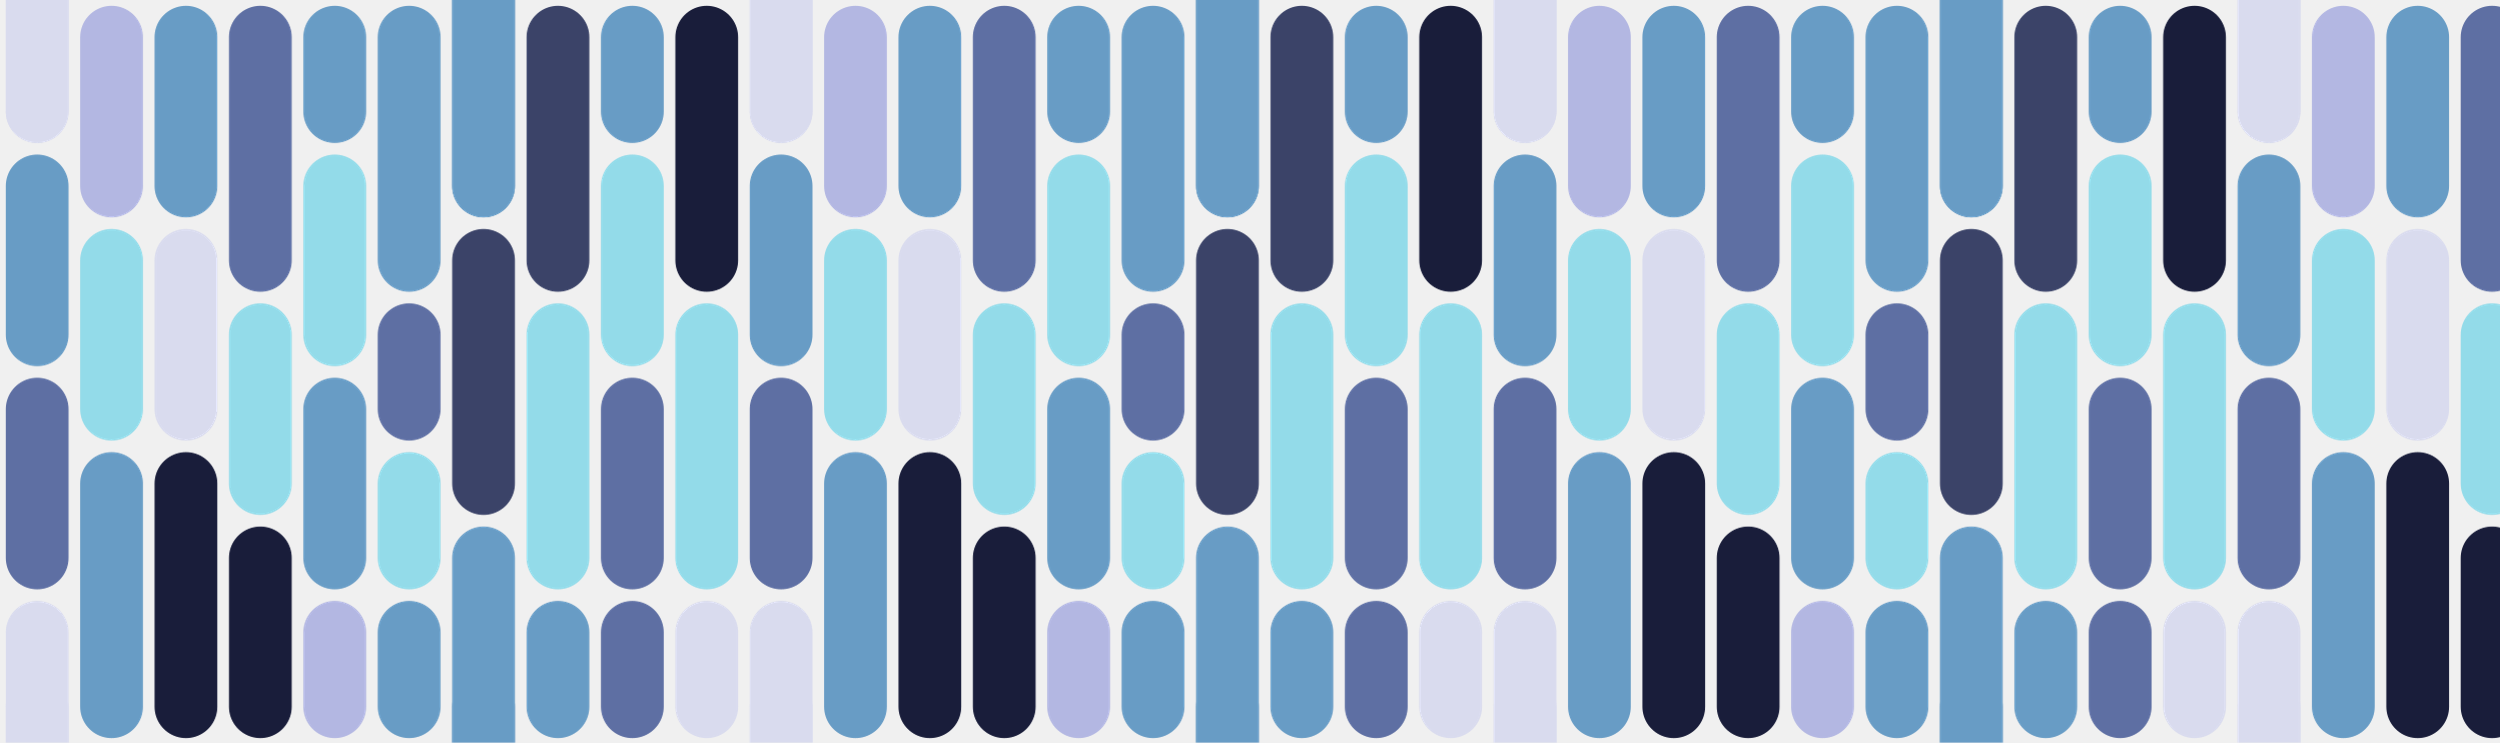
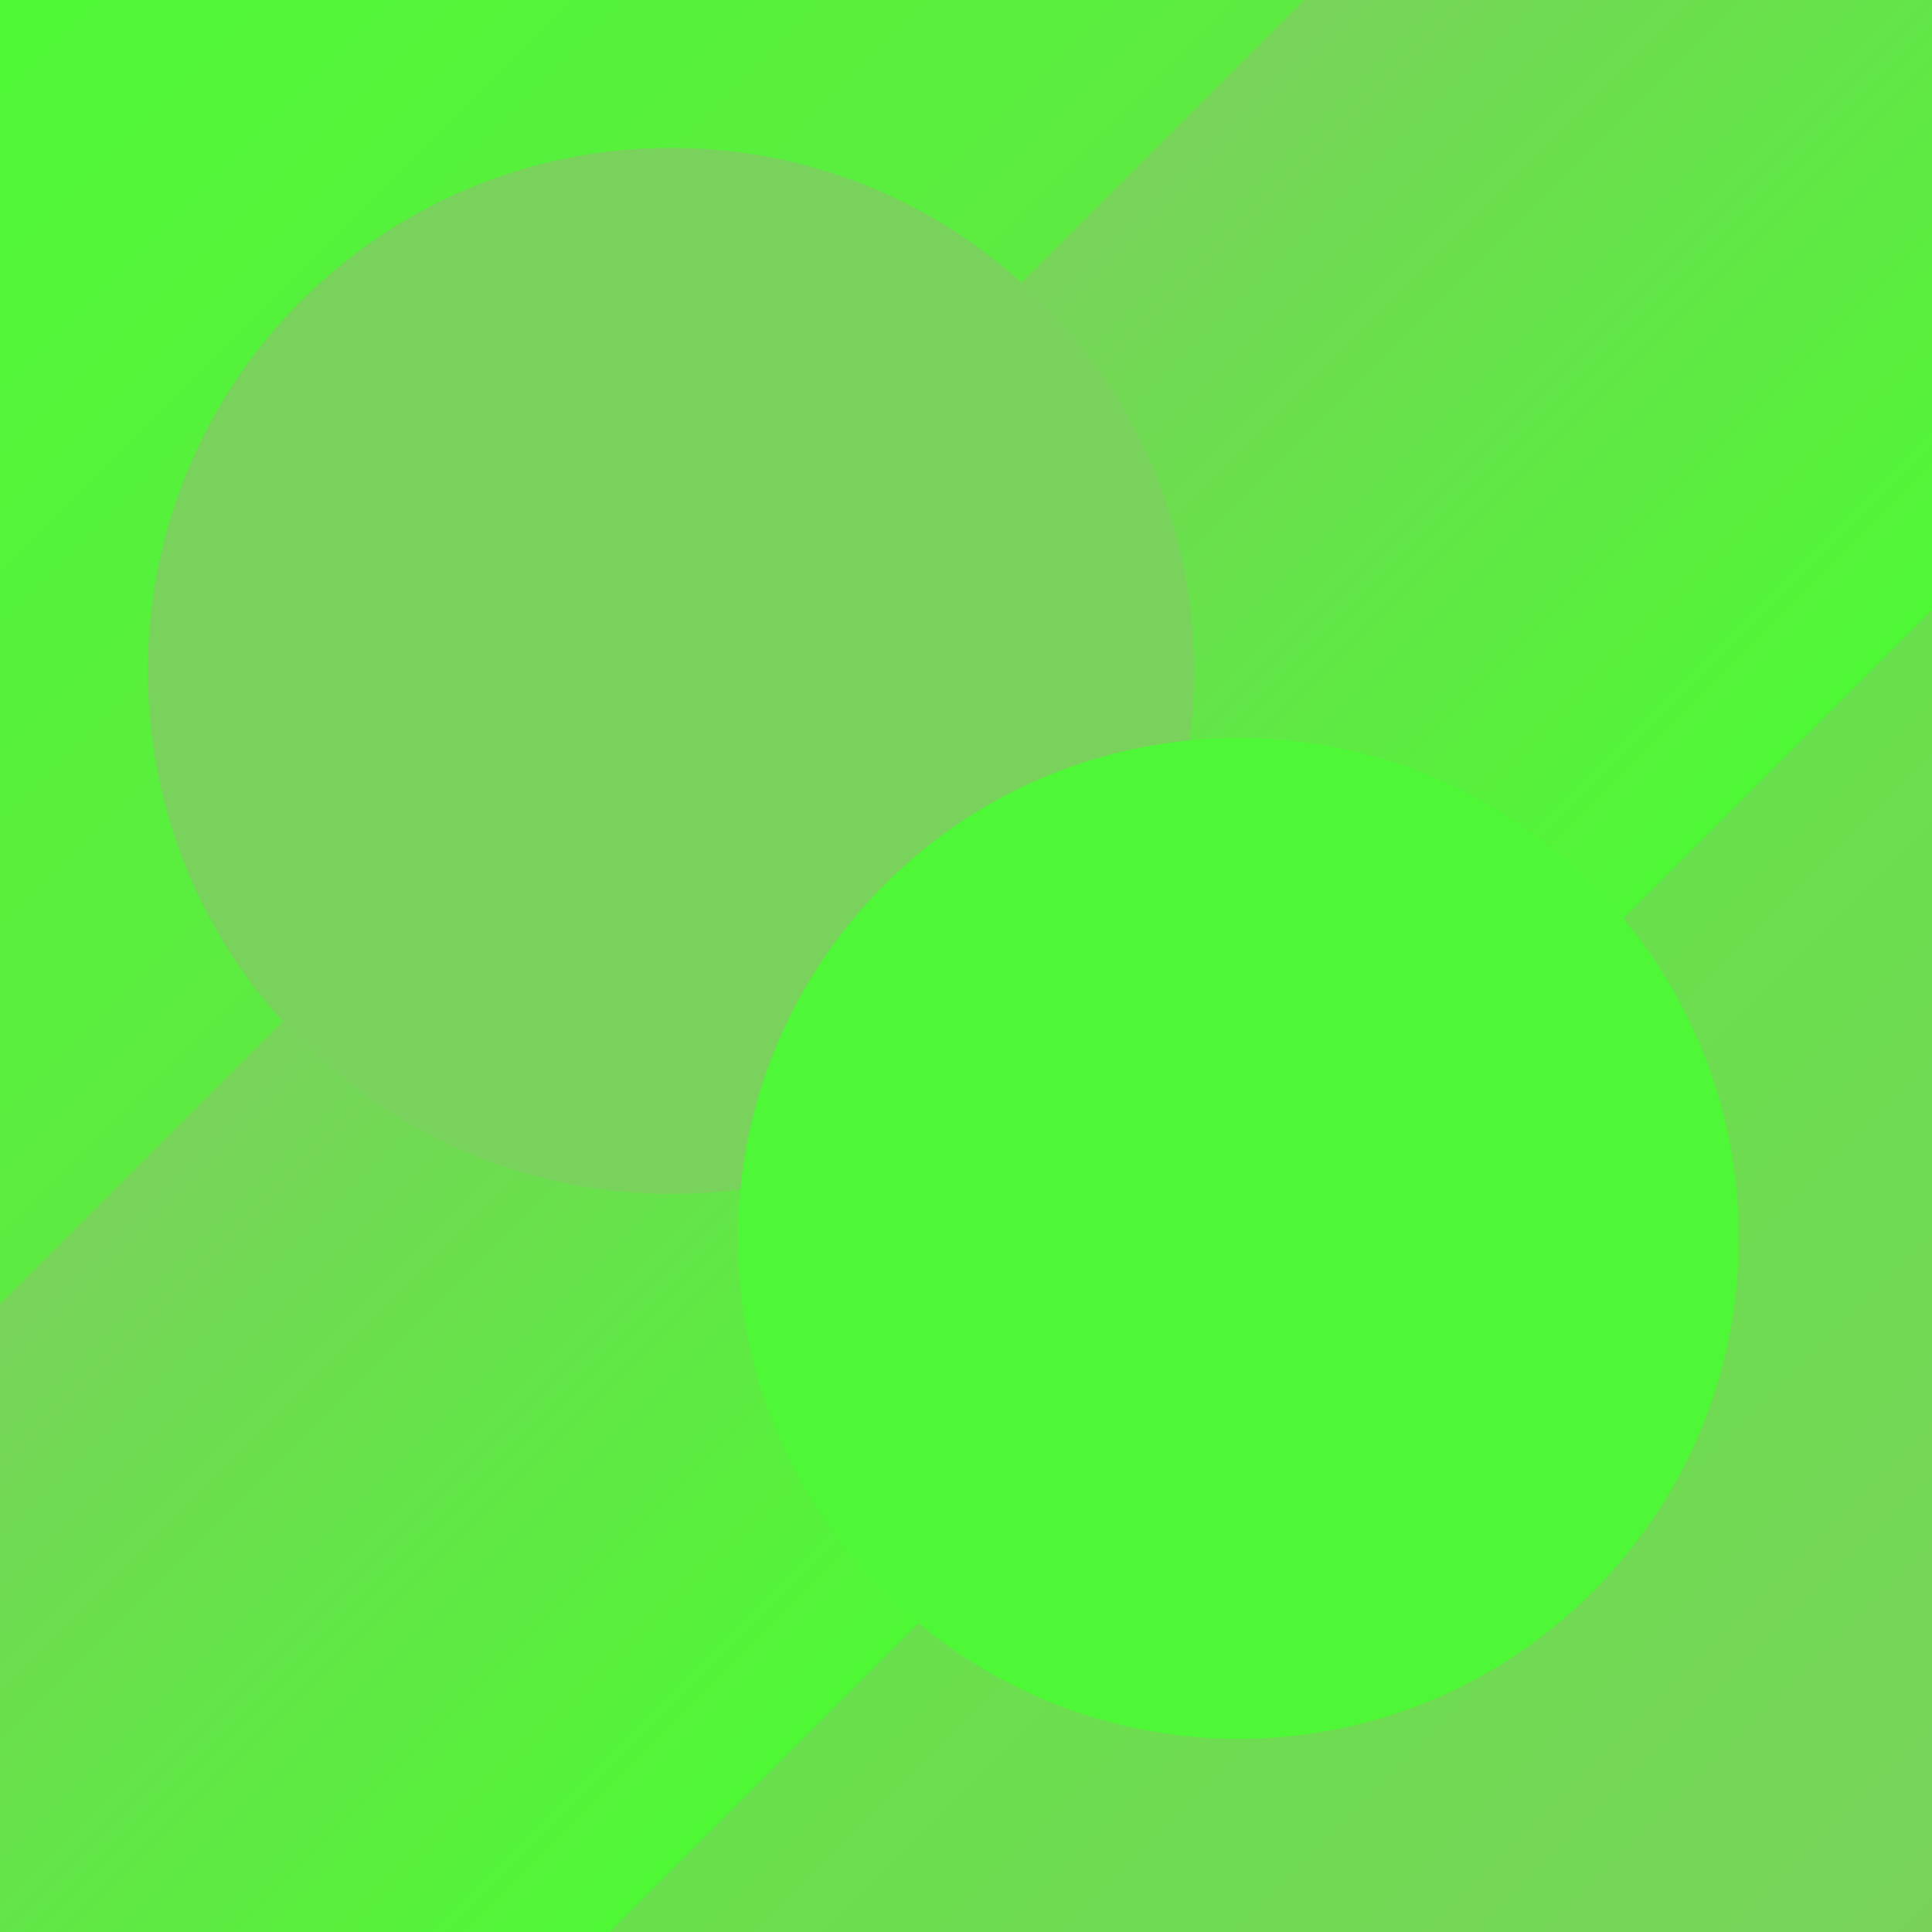
- <svg xmlns="http://www.w3.org/2000/svg" style="margin:auto;background:rgba(NaN, NaN, NaN, 0);display:block;z-index:1;position:relative" width="1084" height="322" preserveAspectRatio="xMidYMid" viewBox="0 0 1084 322">
+ <svg xmlns="http://www.w3.org/2000/svg" width="1000" zoomAndPan="magnify" viewBox="0 0 750 750" height="1000" preserveAspectRatio="xMidYMid meet" version="1.2">
  <defs>
-     <pattern id="pid-0.32277503320149736" x="0" y="0" width="322.56" height="322.56" patternUnits="userSpaceOnUse">
-       <g transform="scale(1.26)">
-         <g>
-           <line x1="12.8" y1="-268.8" x2="12.8" y2="-217.6" stroke="#d9dbee" stroke-width="21.6" stroke-linecap="round" />
-           <line x1="12.8" y1="-12.8" x2="12.8" y2="38.4" stroke="#d9dbee" stroke-width="21.6" stroke-linecap="round" />
-           <line x1="12.8" y1="243.2" x2="12.8" y2="294.4" stroke="#d9dbee" stroke-width="21.6" stroke-linecap="round" />
-           <line x1="12.8" y1="-192" x2="12.8" y2="-140.8" stroke="#689cc5" stroke-width="21.6" stroke-linecap="round" />
-           <line x1="12.8" y1="64" x2="12.8" y2="115.2" stroke="#689cc5" stroke-width="21.6" stroke-linecap="round" />
-           <line x1="12.8" y1="320" x2="12.8" y2="371.2" stroke="#689cc5" stroke-width="21.6" stroke-linecap="round" />
-           <line x1="12.8" y1="-115.2" x2="12.8" y2="-64" stroke="#5e6fa3" stroke-width="21.6" stroke-linecap="round" />
-           <line x1="12.8" y1="140.8" x2="12.8" y2="192" stroke="#5e6fa3" stroke-width="21.6" stroke-linecap="round" />
-           <line x1="12.8" y1="396.8" x2="12.8" y2="448" stroke="#5e6fa3" stroke-width="21.6" stroke-linecap="round" />
-           <line x1="12.8" y1="-38.4" x2="12.8" y2="38.4" stroke="#d9dbee" stroke-width="21.6" stroke-linecap="round" />
-           <line x1="12.8" y1="217.6" x2="12.8" y2="294.4" stroke="#d9dbee" stroke-width="21.6" stroke-linecap="round" />
-           <line x1="12.8" y1="473.6" x2="12.8" y2="550.4" stroke="#d9dbee" stroke-width="21.6" stroke-linecap="round" />
-           <animateTransform attributeName="transform" type="translate" repeatCount="indefinite" dur="50s" keyTimes="0;1" values="0 0;0 256" />
-         </g>
-         <g>
-           <line x1="38.4" y1="-243.2" x2="38.4" y2="-192" stroke="#b3b7e2" stroke-width="21.6" stroke-linecap="round" />
-           <line x1="38.4" y1="12.8" x2="38.4" y2="64" stroke="#b3b7e2" stroke-width="21.6" stroke-linecap="round" />
-           <line x1="38.4" y1="268.8" x2="38.4" y2="320" stroke="#b3b7e2" stroke-width="21.6" stroke-linecap="round" />
-           <line x1="38.4" y1="-166.4" x2="38.4" y2="-115.2" stroke="#93dbe9" stroke-width="21.6" stroke-linecap="round" />
-           <line x1="38.4" y1="89.6" x2="38.4" y2="140.8" stroke="#93dbe9" stroke-width="21.6" stroke-linecap="round" />
-           <line x1="38.4" y1="345.6" x2="38.4" y2="396.8" stroke="#93dbe9" stroke-width="21.6" stroke-linecap="round" />
-           <line x1="38.4" y1="-89.6" x2="38.4" y2="-12.8" stroke="#689cc5" stroke-width="21.6" stroke-linecap="round" />
-           <line x1="38.4" y1="166.4" x2="38.4" y2="243.2" stroke="#689cc5" stroke-width="21.6" stroke-linecap="round" />
-           <line x1="38.4" y1="422.4" x2="38.4" y2="499.2" stroke="#689cc5" stroke-width="21.6" stroke-linecap="round" />
-           <animateTransform attributeName="transform" type="translate" repeatCount="indefinite" dur="16.667s" keyTimes="0;1" values="0 0;0 -256" />
-         </g>
-         <g>
-           <line x1="64" y1="-243.2" x2="64" y2="-192" stroke="#689cc5" stroke-width="21.6" stroke-linecap="round" />
-           <line x1="64" y1="12.8" x2="64" y2="64" stroke="#689cc5" stroke-width="21.6" stroke-linecap="round" />
-           <line x1="64" y1="268.8" x2="64" y2="320" stroke="#689cc5" stroke-width="21.6" stroke-linecap="round" />
-           <line x1="64" y1="-166.4" x2="64" y2="-115.2" stroke="#d9dbee" stroke-width="21.6" stroke-linecap="round" />
-           <line x1="64" y1="89.6" x2="64" y2="140.8" stroke="#d9dbee" stroke-width="21.6" stroke-linecap="round" />
-           <line x1="64" y1="345.6" x2="64" y2="396.8" stroke="#d9dbee" stroke-width="21.6" stroke-linecap="round" />
-           <line x1="64" y1="-89.6" x2="64" y2="-12.8" stroke="#191d3a" stroke-width="21.6" stroke-linecap="round" />
-           <line x1="64" y1="166.4" x2="64" y2="243.2" stroke="#191d3a" stroke-width="21.6" stroke-linecap="round" />
-           <line x1="64" y1="422.4" x2="64" y2="499.2" stroke="#191d3a" stroke-width="21.6" stroke-linecap="round" />
-           <animateTransform attributeName="transform" type="translate" repeatCount="indefinite" dur="25s" keyTimes="0;1" values="0 0;0 -256" />
-         </g>
-         <g>
-           <line x1="89.6" y1="-243.2" x2="89.6" y2="-166.4" stroke="#5e6fa3" stroke-width="21.6" stroke-linecap="round" />
-           <line x1="89.6" y1="12.8" x2="89.6" y2="89.6" stroke="#5e6fa3" stroke-width="21.6" stroke-linecap="round" />
-           <line x1="89.6" y1="268.8" x2="89.6" y2="345.6" stroke="#5e6fa3" stroke-width="21.6" stroke-linecap="round" />
-           <line x1="89.6" y1="-140.8" x2="89.6" y2="-89.6" stroke="#93dbe9" stroke-width="21.6" stroke-linecap="round" />
-           <line x1="89.6" y1="115.2" x2="89.6" y2="166.4" stroke="#93dbe9" stroke-width="21.6" stroke-linecap="round" />
-           <line x1="89.6" y1="371.2" x2="89.6" y2="422.4" stroke="#93dbe9" stroke-width="21.6" stroke-linecap="round" />
-           <line x1="89.6" y1="-64" x2="89.6" y2="-12.8" stroke="#191d3a" stroke-width="21.6" stroke-linecap="round" />
-           <line x1="89.6" y1="192" x2="89.6" y2="243.2" stroke="#191d3a" stroke-width="21.6" stroke-linecap="round" />
-           <line x1="89.6" y1="448" x2="89.6" y2="499.2" stroke="#191d3a" stroke-width="21.6" stroke-linecap="round" />
-           <animateTransform attributeName="transform" type="translate" repeatCount="indefinite" dur="16.667s" keyTimes="0;1" values="0 0;0 -256" />
-         </g>
-         <g>
-           <line x1="115.2" y1="-243.2" x2="115.2" y2="-217.6" stroke="#689cc5" stroke-width="21.6" stroke-linecap="round" />
-           <line x1="115.2" y1="12.8" x2="115.2" y2="38.4" stroke="#689cc5" stroke-width="21.6" stroke-linecap="round" />
-           <line x1="115.2" y1="268.8" x2="115.2" y2="294.4" stroke="#689cc5" stroke-width="21.6" stroke-linecap="round" />
-           <line x1="115.2" y1="-192" x2="115.2" y2="-140.8" stroke="#93dbe9" stroke-width="21.6" stroke-linecap="round" />
-           <line x1="115.2" y1="64" x2="115.2" y2="115.2" stroke="#93dbe9" stroke-width="21.6" stroke-linecap="round" />
-           <line x1="115.2" y1="320" x2="115.2" y2="371.2" stroke="#93dbe9" stroke-width="21.6" stroke-linecap="round" />
-           <line x1="115.2" y1="-115.2" x2="115.2" y2="-64" stroke="#689cc5" stroke-width="21.6" stroke-linecap="round" />
-           <line x1="115.2" y1="140.8" x2="115.2" y2="192" stroke="#689cc5" stroke-width="21.6" stroke-linecap="round" />
-           <line x1="115.2" y1="396.8" x2="115.2" y2="448" stroke="#689cc5" stroke-width="21.6" stroke-linecap="round" />
-           <line x1="115.2" y1="-38.4" x2="115.2" y2="-12.8" stroke="#b3b7e2" stroke-width="21.6" stroke-linecap="round" />
-           <line x1="115.2" y1="217.6" x2="115.2" y2="243.2" stroke="#b3b7e2" stroke-width="21.6" stroke-linecap="round" />
-           <line x1="115.2" y1="473.6" x2="115.2" y2="499.2" stroke="#b3b7e2" stroke-width="21.6" stroke-linecap="round" />
-           <animateTransform attributeName="transform" type="translate" repeatCount="indefinite" dur="25s" keyTimes="0;1" values="0 0;0 256" />
-         </g>
-         <g>
-           <line x1="140.8" y1="-243.2" x2="140.8" y2="-166.4" stroke="#689cc5" stroke-width="21.6" stroke-linecap="round" />
-           <line x1="140.8" y1="12.8" x2="140.8" y2="89.6" stroke="#689cc5" stroke-width="21.6" stroke-linecap="round" />
-           <line x1="140.8" y1="268.8" x2="140.8" y2="345.6" stroke="#689cc5" stroke-width="21.6" stroke-linecap="round" />
-           <line x1="140.8" y1="-140.8" x2="140.8" y2="-115.2" stroke="#5e6fa3" stroke-width="21.6" stroke-linecap="round" />
-           <line x1="140.8" y1="115.2" x2="140.8" y2="140.8" stroke="#5e6fa3" stroke-width="21.6" stroke-linecap="round" />
-           <line x1="140.8" y1="371.2" x2="140.8" y2="396.8" stroke="#5e6fa3" stroke-width="21.6" stroke-linecap="round" />
-           <line x1="140.8" y1="-89.6" x2="140.8" y2="-64" stroke="#93dbe9" stroke-width="21.6" stroke-linecap="round" />
-           <line x1="140.8" y1="166.4" x2="140.8" y2="192" stroke="#93dbe9" stroke-width="21.6" stroke-linecap="round" />
-           <line x1="140.8" y1="422.4" x2="140.8" y2="448" stroke="#93dbe9" stroke-width="21.6" stroke-linecap="round" />
-           <line x1="140.8" y1="-38.4" x2="140.8" y2="-12.8" stroke="#689cc5" stroke-width="21.6" stroke-linecap="round" />
-           <line x1="140.8" y1="217.6" x2="140.8" y2="243.2" stroke="#689cc5" stroke-width="21.6" stroke-linecap="round" />
-           <line x1="140.8" y1="473.6" x2="140.8" y2="499.2" stroke="#689cc5" stroke-width="21.6" stroke-linecap="round" />
-           <animateTransform attributeName="transform" type="translate" repeatCount="indefinite" dur="50s" keyTimes="0;1" values="0 0;0 256" />
-         </g>
-         <g>
-           <line x1="166.4" y1="-268.8" x2="166.4" y2="-192" stroke="#689cc5" stroke-width="21.6" stroke-linecap="round" />
-           <line x1="166.4" y1="-12.8" x2="166.4" y2="64" stroke="#689cc5" stroke-width="21.6" stroke-linecap="round" />
-           <line x1="166.4" y1="243.2" x2="166.4" y2="320" stroke="#689cc5" stroke-width="21.6" stroke-linecap="round" />
-           <line x1="166.4" y1="-166.4" x2="166.4" y2="-89.6" stroke="#3b4368" stroke-width="21.6" stroke-linecap="round" />
-           <line x1="166.4" y1="89.6" x2="166.4" y2="166.4" stroke="#3b4368" stroke-width="21.6" stroke-linecap="round" />
-           <line x1="166.4" y1="345.6" x2="166.4" y2="422.4" stroke="#3b4368" stroke-width="21.6" stroke-linecap="round" />
-           <line x1="166.4" y1="-64" x2="166.4" y2="64" stroke="#689cc5" stroke-width="21.6" stroke-linecap="round" />
-           <line x1="166.4" y1="192" x2="166.4" y2="320" stroke="#689cc5" stroke-width="21.6" stroke-linecap="round" />
-           <line x1="166.4" y1="448" x2="166.4" y2="576" stroke="#689cc5" stroke-width="21.6" stroke-linecap="round" />
-           <animateTransform attributeName="transform" type="translate" repeatCount="indefinite" dur="50s" keyTimes="0;1" values="0 0;0 -256" />
-         </g>
-         <g>
-           <line x1="192" y1="-243.2" x2="192" y2="-166.4" stroke="#3b4368" stroke-width="21.6" stroke-linecap="round" />
-           <line x1="192" y1="12.8" x2="192" y2="89.6" stroke="#3b4368" stroke-width="21.6" stroke-linecap="round" />
-           <line x1="192" y1="268.8" x2="192" y2="345.6" stroke="#3b4368" stroke-width="21.6" stroke-linecap="round" />
-           <line x1="192" y1="-140.8" x2="192" y2="-64" stroke="#93dbe9" stroke-width="21.6" stroke-linecap="round" />
-           <line x1="192" y1="115.2" x2="192" y2="192" stroke="#93dbe9" stroke-width="21.6" stroke-linecap="round" />
-           <line x1="192" y1="371.2" x2="192" y2="448" stroke="#93dbe9" stroke-width="21.6" stroke-linecap="round" />
-           <line x1="192" y1="-38.4" x2="192" y2="-12.8" stroke="#689cc5" stroke-width="21.6" stroke-linecap="round" />
-           <line x1="192" y1="217.6" x2="192" y2="243.2" stroke="#689cc5" stroke-width="21.6" stroke-linecap="round" />
-           <line x1="192" y1="473.6" x2="192" y2="499.2" stroke="#689cc5" stroke-width="21.6" stroke-linecap="round" />
-           <animateTransform attributeName="transform" type="translate" repeatCount="indefinite" dur="16.667s" keyTimes="0;1" values="0 0;0 -256" />
-         </g>
-         <g>
-           <line x1="217.6" y1="-243.2" x2="217.6" y2="-217.6" stroke="#689cc5" stroke-width="21.6" stroke-linecap="round" />
-           <line x1="217.6" y1="12.8" x2="217.6" y2="38.4" stroke="#689cc5" stroke-width="21.6" stroke-linecap="round" />
-           <line x1="217.6" y1="268.8" x2="217.6" y2="294.4" stroke="#689cc5" stroke-width="21.6" stroke-linecap="round" />
-           <line x1="217.6" y1="-192" x2="217.6" y2="-140.8" stroke="#93dbe9" stroke-width="21.6" stroke-linecap="round" />
-           <line x1="217.6" y1="64" x2="217.6" y2="115.2" stroke="#93dbe9" stroke-width="21.6" stroke-linecap="round" />
-           <line x1="217.6" y1="320" x2="217.6" y2="371.2" stroke="#93dbe9" stroke-width="21.6" stroke-linecap="round" />
-           <line x1="217.6" y1="-115.2" x2="217.6" y2="-64" stroke="#5e6fa3" stroke-width="21.6" stroke-linecap="round" />
-           <line x1="217.6" y1="140.8" x2="217.6" y2="192" stroke="#5e6fa3" stroke-width="21.6" stroke-linecap="round" />
-           <line x1="217.6" y1="396.8" x2="217.6" y2="448" stroke="#5e6fa3" stroke-width="21.6" stroke-linecap="round" />
-           <line x1="217.6" y1="-38.4" x2="217.6" y2="-12.8" stroke="#5e6fa3" stroke-width="21.6" stroke-linecap="round" />
-           <line x1="217.6" y1="217.6" x2="217.6" y2="243.2" stroke="#5e6fa3" stroke-width="21.6" stroke-linecap="round" />
-           <line x1="217.6" y1="473.6" x2="217.6" y2="499.2" stroke="#5e6fa3" stroke-width="21.6" stroke-linecap="round" />
-           <animateTransform attributeName="transform" type="translate" repeatCount="indefinite" dur="50s" keyTimes="0;1" values="0 0;0 256" />
-         </g>
-         <g>
-           <line x1="243.2" y1="-243.2" x2="243.2" y2="-166.4" stroke="#191d3a" stroke-width="21.6" stroke-linecap="round" />
-           <line x1="243.2" y1="12.8" x2="243.2" y2="89.6" stroke="#191d3a" stroke-width="21.6" stroke-linecap="round" />
-           <line x1="243.2" y1="268.8" x2="243.2" y2="345.6" stroke="#191d3a" stroke-width="21.6" stroke-linecap="round" />
-           <line x1="243.2" y1="-140.8" x2="243.2" y2="-64" stroke="#93dbe9" stroke-width="21.6" stroke-linecap="round" />
-           <line x1="243.2" y1="115.2" x2="243.2" y2="192" stroke="#93dbe9" stroke-width="21.6" stroke-linecap="round" />
-           <line x1="243.2" y1="371.2" x2="243.2" y2="448" stroke="#93dbe9" stroke-width="21.6" stroke-linecap="round" />
-           <line x1="243.2" y1="-38.4" x2="243.2" y2="-12.8" stroke="#d9dbee" stroke-width="21.6" stroke-linecap="round" />
-           <line x1="243.2" y1="217.6" x2="243.2" y2="243.2" stroke="#d9dbee" stroke-width="21.6" stroke-linecap="round" />
-           <line x1="243.2" y1="473.6" x2="243.2" y2="499.2" stroke="#d9dbee" stroke-width="21.6" stroke-linecap="round" />
-           <animateTransform attributeName="transform" type="translate" repeatCount="indefinite" dur="25s" keyTimes="0;1" values="0 0;0 -256" />
+     <linearGradient x1="0" gradientTransform="matrix(0.75,0,0,0.75,0.00000265,0.00002)" y1="0" x2="1000" gradientUnits="userSpaceOnUse" y2="1000" id="82fe7ce4f3">
+       <stop style="stop-color:#4ff835;stop-opacity:1;" offset="0" />
+       <stop style="stop-color:#4ff835;stop-opacity:1;" offset="0.016" />
+       <stop style="stop-color:#50f736;stop-opacity:1;" offset="0.031" />
+       <stop style="stop-color:#51f736;stop-opacity:1;" offset="0.047" />
+       <stop style="stop-color:#51f637;stop-opacity:1;" offset="0.062" />
+       <stop style="stop-color:#52f538;stop-opacity:1;" offset="0.078" />
+       <stop style="stop-color:#53f538;stop-opacity:1;" offset="0.094" />
+       <stop style="stop-color:#53f439;stop-opacity:1;" offset="0.109" />
+       <stop style="stop-color:#54f439;stop-opacity:1;" offset="0.125" />
+       <stop style="stop-color:#55f33a;stop-opacity:1;" offset="0.141" />
+       <stop style="stop-color:#55f23b;stop-opacity:1;" offset="0.156" />
+       <stop style="stop-color:#56f23b;stop-opacity:1;" offset="0.172" />
+       <stop style="stop-color:#56f13c;stop-opacity:1;" offset="0.188" />
+       <stop style="stop-color:#57f13c;stop-opacity:1;" offset="0.203" />
+       <stop style="stop-color:#58f03d;stop-opacity:1;" offset="0.219" />
+       <stop style="stop-color:#58f03d;stop-opacity:1;" offset="0.234" />
+       <stop style="stop-color:#59ef3e;stop-opacity:1;" offset="0.25" />
+       <stop style="stop-color:#5aee3f;stop-opacity:1;" offset="0.266" />
+       <stop style="stop-color:#5aee3f;stop-opacity:1;" offset="0.281" />
+       <stop style="stop-color:#5bed40;stop-opacity:1;" offset="0.297" />
+       <stop style="stop-color:#5ced40;stop-opacity:1;" offset="0.312" />
+       <stop style="stop-color:#5cec41;stop-opacity:1;" offset="0.328" />
+       <stop style="stop-color:#5deb41;stop-opacity:1;" offset="0.344" />
+       <stop style="stop-color:#5deb42;stop-opacity:1;" offset="0.359" />
+       <stop style="stop-color:#5eea43;stop-opacity:1;" offset="0.375" />
+       <stop style="stop-color:#5fea43;stop-opacity:1;" offset="0.391" />
+       <stop style="stop-color:#5fe944;stop-opacity:1;" offset="0.406" />
+       <stop style="stop-color:#60e844;stop-opacity:1;" offset="0.422" />
+       <stop style="stop-color:#61e845;stop-opacity:1;" offset="0.438" />
+       <stop style="stop-color:#61e746;stop-opacity:1;" offset="0.453" />
+       <stop style="stop-color:#62e746;stop-opacity:1;" offset="0.469" />
+       <stop style="stop-color:#63e647;stop-opacity:1;" offset="0.484" />
+       <stop style="stop-color:#63e547;stop-opacity:1;" offset="0.5" />
+       <stop style="stop-color:#64e548;stop-opacity:1;" offset="0.516" />
+       <stop style="stop-color:#65e448;stop-opacity:1;" offset="0.531" />
+       <stop style="stop-color:#65e449;stop-opacity:1;" offset="0.547" />
+       <stop style="stop-color:#66e34a;stop-opacity:1;" offset="0.562" />
+       <stop style="stop-color:#66e24a;stop-opacity:1;" offset="0.578" />
+       <stop style="stop-color:#67e24b;stop-opacity:1;" offset="0.594" />
+       <stop style="stop-color:#68e14b;stop-opacity:1;" offset="0.609" />
+       <stop style="stop-color:#68e14c;stop-opacity:1;" offset="0.625" />
+       <stop style="stop-color:#69e04c;stop-opacity:1;" offset="0.641" />
+       <stop style="stop-color:#6adf4d;stop-opacity:1;" offset="0.656" />
+       <stop style="stop-color:#6adf4e;stop-opacity:1;" offset="0.672" />
+       <stop style="stop-color:#6bde4e;stop-opacity:1;" offset="0.688" />
+       <stop style="stop-color:#6cde4f;stop-opacity:1;" offset="0.703" />
+       <stop style="stop-color:#6cdd4f;stop-opacity:1;" offset="0.719" />
+       <stop style="stop-color:#6ddd50;stop-opacity:1;" offset="0.734" />
+       <stop style="stop-color:#6edc50;stop-opacity:1;" offset="0.75" />
+       <stop style="stop-color:#6edb51;stop-opacity:1;" offset="0.766" />
+       <stop style="stop-color:#6fdb52;stop-opacity:1;" offset="0.781" />
+       <stop style="stop-color:#6fda52;stop-opacity:1;" offset="0.797" />
+       <stop style="stop-color:#70da53;stop-opacity:1;" offset="0.812" />
+       <stop style="stop-color:#71d953;stop-opacity:1;" offset="0.828" />
+       <stop style="stop-color:#71d854;stop-opacity:1;" offset="0.844" />
+       <stop style="stop-color:#72d855;stop-opacity:1;" offset="0.859" />
+       <stop style="stop-color:#73d755;stop-opacity:1;" offset="0.875" />
+       <stop style="stop-color:#73d756;stop-opacity:1;" offset="0.891" />
+       <stop style="stop-color:#74d656;stop-opacity:1;" offset="0.906" />
+       <stop style="stop-color:#75d557;stop-opacity:1;" offset="0.922" />
+       <stop style="stop-color:#75d557;stop-opacity:1;" offset="0.938" />
+       <stop style="stop-color:#76d458;stop-opacity:1;" offset="0.953" />
+       <stop style="stop-color:#76d459;stop-opacity:1;" offset="0.969" />
+       <stop style="stop-color:#77d359;stop-opacity:1;" offset="0.984" />
+       <stop style="stop-color:#78d25a;stop-opacity:1;" offset="1" />
+     </linearGradient>
+     <clipPath id="5836164550">
+       <path d="M 925.391 61.25 L 76.32 910.32 L -163.859 670.141 L 685.211 -178.93 Z M 925.391 61.25 " />
+     </clipPath>
+     <clipPath id="2c755a8f60">
+       <path d="M 900.465 86.176 L 101.684 884.957 C 87.918 898.723 65.598 898.723 51.832 884.957 L -138.496 694.629 C -152.262 680.863 -152.262 658.543 -138.496 644.777 L 660.285 -154.004 C 674.051 -167.77 696.371 -167.77 710.137 -154.004 L 900.465 36.324 C 914.23 50.09 914.23 72.41 900.465 86.176 Z M 900.465 86.176 " />
+     </clipPath>
+     <clipPath id="b676e7d062">
+       <path d="M 925.391 61.25 L 76.32 910.32 L -163.859 670.141 L 685.211 -178.93 Z M 925.391 61.25 " />
+     </clipPath>
+     <clipPath id="989b20706d">
+       <path d="M 925.391 61.25 L 76.758 909.883 L -163.418 669.703 L 685.211 -178.93 Z M 925.391 61.25 " />
+     </clipPath>
+     <linearGradient x1="452.266" gradientTransform="matrix(-0.938199,0.938199,-0.938199,-0.938199,925.3907,61.25032)" y1="-273.587" x2="452.266" gradientUnits="userSpaceOnUse" y2="525.816" id="4cff33cb43">
+       <stop style="stop-color:#4ff835;stop-opacity:1;" offset="0" />
+       <stop style="stop-color:#4ff835;stop-opacity:1;" offset="0.25" />
+       <stop style="stop-color:#4ff835;stop-opacity:1;" offset="0.312" />
+       <stop style="stop-color:#4ff835;stop-opacity:1;" offset="0.344" />
+       <stop style="stop-color:#50f736;stop-opacity:1;" offset="0.348" />
+       <stop style="stop-color:#50f736;stop-opacity:1;" offset="0.352" />
+       <stop style="stop-color:#51f737;stop-opacity:1;" offset="0.355" />
+       <stop style="stop-color:#51f637;stop-opacity:1;" offset="0.359" />
+       <stop style="stop-color:#52f637;stop-opacity:1;" offset="0.363" />
+       <stop style="stop-color:#52f538;stop-opacity:1;" offset="0.367" />
+       <stop style="stop-color:#53f538;stop-opacity:1;" offset="0.371" />
+       <stop style="stop-color:#53f439;stop-opacity:1;" offset="0.375" />
+       <stop style="stop-color:#54f439;stop-opacity:1;" offset="0.379" />
+       <stop style="stop-color:#54f33a;stop-opacity:1;" offset="0.383" />
+       <stop style="stop-color:#55f33a;stop-opacity:1;" offset="0.387" />
+       <stop style="stop-color:#55f23b;stop-opacity:1;" offset="0.391" />
+       <stop style="stop-color:#56f23b;stop-opacity:1;" offset="0.395" />
+       <stop style="stop-color:#56f13c;stop-opacity:1;" offset="0.398" />
+       <stop style="stop-color:#57f13c;stop-opacity:1;" offset="0.402" />
+       <stop style="stop-color:#57f13c;stop-opacity:1;" offset="0.406" />
+       <stop style="stop-color:#58f03d;stop-opacity:1;" offset="0.41" />
+       <stop style="stop-color:#58f03d;stop-opacity:1;" offset="0.414" />
+       <stop style="stop-color:#59ef3e;stop-opacity:1;" offset="0.418" />
+       <stop style="stop-color:#59ef3e;stop-opacity:1;" offset="0.422" />
+       <stop style="stop-color:#5aee3f;stop-opacity:1;" offset="0.426" />
+       <stop style="stop-color:#5aee3f;stop-opacity:1;" offset="0.43" />
+       <stop style="stop-color:#5bed40;stop-opacity:1;" offset="0.434" />
+       <stop style="stop-color:#5bed40;stop-opacity:1;" offset="0.438" />
+       <stop style="stop-color:#5cec40;stop-opacity:1;" offset="0.441" />
+       <stop style="stop-color:#5cec41;stop-opacity:1;" offset="0.445" />
+       <stop style="stop-color:#5deb41;stop-opacity:1;" offset="0.449" />
+       <stop style="stop-color:#5deb42;stop-opacity:1;" offset="0.453" />
+       <stop style="stop-color:#5eea42;stop-opacity:1;" offset="0.457" />
+       <stop style="stop-color:#5eea43;stop-opacity:1;" offset="0.461" />
+       <stop style="stop-color:#5fea43;stop-opacity:1;" offset="0.465" />
+       <stop style="stop-color:#5fe944;stop-opacity:1;" offset="0.469" />
+       <stop style="stop-color:#60e944;stop-opacity:1;" offset="0.473" />
+       <stop style="stop-color:#60e845;stop-opacity:1;" offset="0.477" />
+       <stop style="stop-color:#61e845;stop-opacity:1;" offset="0.48" />
+       <stop style="stop-color:#61e745;stop-opacity:1;" offset="0.484" />
+       <stop style="stop-color:#62e746;stop-opacity:1;" offset="0.488" />
+       <stop style="stop-color:#62e646;stop-opacity:1;" offset="0.492" />
+       <stop style="stop-color:#63e647;stop-opacity:1;" offset="0.496" />
+       <stop style="stop-color:#63e547;stop-opacity:1;" offset="0.5" />
+       <stop style="stop-color:#64e548;stop-opacity:1;" offset="0.504" />
+       <stop style="stop-color:#64e448;stop-opacity:1;" offset="0.508" />
+       <stop style="stop-color:#65e449;stop-opacity:1;" offset="0.512" />
+       <stop style="stop-color:#65e449;stop-opacity:1;" offset="0.516" />
+       <stop style="stop-color:#66e34a;stop-opacity:1;" offset="0.52" />
+       <stop style="stop-color:#66e34a;stop-opacity:1;" offset="0.523" />
+       <stop style="stop-color:#67e24a;stop-opacity:1;" offset="0.527" />
+       <stop style="stop-color:#67e24b;stop-opacity:1;" offset="0.531" />
+       <stop style="stop-color:#68e14b;stop-opacity:1;" offset="0.535" />
+       <stop style="stop-color:#68e14c;stop-opacity:1;" offset="0.539" />
+       <stop style="stop-color:#69e04c;stop-opacity:1;" offset="0.543" />
+       <stop style="stop-color:#69e04d;stop-opacity:1;" offset="0.547" />
+       <stop style="stop-color:#6adf4d;stop-opacity:1;" offset="0.551" />
+       <stop style="stop-color:#6adf4e;stop-opacity:1;" offset="0.555" />
+       <stop style="stop-color:#6bde4e;stop-opacity:1;" offset="0.559" />
+       <stop style="stop-color:#6bde4e;stop-opacity:1;" offset="0.562" />
+       <stop style="stop-color:#6cde4f;stop-opacity:1;" offset="0.566" />
+       <stop style="stop-color:#6cdd4f;stop-opacity:1;" offset="0.57" />
+       <stop style="stop-color:#6ddd50;stop-opacity:1;" offset="0.574" />
+       <stop style="stop-color:#6ddc50;stop-opacity:1;" offset="0.578" />
+       <stop style="stop-color:#6edc51;stop-opacity:1;" offset="0.582" />
+       <stop style="stop-color:#6edb51;stop-opacity:1;" offset="0.586" />
+       <stop style="stop-color:#6fdb52;stop-opacity:1;" offset="0.59" />
+       <stop style="stop-color:#6fda52;stop-opacity:1;" offset="0.594" />
+       <stop style="stop-color:#70da53;stop-opacity:1;" offset="0.598" />
+       <stop style="stop-color:#70d953;stop-opacity:1;" offset="0.602" />
+       <stop style="stop-color:#71d953;stop-opacity:1;" offset="0.605" />
+       <stop style="stop-color:#71d854;stop-opacity:1;" offset="0.609" />
+       <stop style="stop-color:#72d854;stop-opacity:1;" offset="0.613" />
+       <stop style="stop-color:#72d755;stop-opacity:1;" offset="0.617" />
+       <stop style="stop-color:#73d755;stop-opacity:1;" offset="0.621" />
+       <stop style="stop-color:#73d756;stop-opacity:1;" offset="0.625" />
+       <stop style="stop-color:#74d656;stop-opacity:1;" offset="0.629" />
+       <stop style="stop-color:#74d657;stop-opacity:1;" offset="0.633" />
+       <stop style="stop-color:#75d557;stop-opacity:1;" offset="0.637" />
+       <stop style="stop-color:#75d557;stop-opacity:1;" offset="0.641" />
+       <stop style="stop-color:#76d458;stop-opacity:1;" offset="0.645" />
+       <stop style="stop-color:#76d458;stop-opacity:1;" offset="0.648" />
+       <stop style="stop-color:#77d359;stop-opacity:1;" offset="0.652" />
+       <stop style="stop-color:#77d359;stop-opacity:1;" offset="0.656" />
+       <stop style="stop-color:#78d25a;stop-opacity:1;" offset="0.688" />
+       <stop style="stop-color:#78d25a;stop-opacity:1;" offset="0.75" />
+       <stop style="stop-color:#78d25a;stop-opacity:1;" offset="1" />
+     </linearGradient>
+     <clipPath id="388dd58821">
+       <path d="M 57.375 57.375 L 463.5 57.375 L 463.5 463.5 L 57.375 463.5 Z M 57.375 57.375 " />
+     </clipPath>
+     <clipPath id="978200dd46">
+       <path d="M 260.438 57.375 C 148.289 57.375 57.375 148.289 57.375 260.438 C 57.375 372.586 148.289 463.5 260.438 463.5 C 372.586 463.5 463.5 372.586 463.5 260.438 C 463.5 148.289 372.586 57.375 260.438 57.375 Z M 260.438 57.375 " />
+     </clipPath>
+     <clipPath id="00c6f96e4b">
+       <path d="M 286.5 286.5 L 675 286.5 L 675 675 L 286.5 675 Z M 286.5 286.5 " />
+     </clipPath>
+     <clipPath id="69eae673c4">
+       <path d="M 480.75 286.5 C 373.469 286.5 286.5 373.469 286.5 480.75 C 286.5 588.031 373.469 675 480.75 675 C 588.031 675 675 588.031 675 480.75 C 675 373.469 588.031 286.5 480.75 286.5 Z M 480.75 286.5 " />
+     </clipPath>
+   </defs>
+   <g id="9425131dfc">
+     <rect x="0" width="750" y="0" height="750" style="fill:#ffffff;fill-opacity:1;stroke:none;" />
+     <rect x="0" width="750" y="0" height="750" style="fill:url(#82fe7ce4f3);stroke:none;" />
+     <g clip-rule="nonzero" clip-path="url(#5836164550)">
+       <g clip-rule="nonzero" clip-path="url(#2c755a8f60)">
+         <g clip-rule="nonzero" clip-path="url(#b676e7d062)">
+           <g clip-rule="nonzero" clip-path="url(#989b20706d)">
+             <path style=" stroke:none;fill-rule:nonzero;fill:url(#4cff33cb43);" d="M 1125 375 L 375 -375 L -375 375 L 375 1125 Z M 1125 375 " />
+           </g>
        </g>
      </g>
-     </pattern>
-   </defs>
-   <rect x="0" y="0" width="1084" height="322" fill="url(#pid-0.32277503320149736)" />
+     </g>
+     <g clip-rule="nonzero" clip-path="url(#388dd58821)">
+       <g clip-rule="nonzero" clip-path="url(#978200dd46)">
+         <path style=" stroke:none;fill-rule:nonzero;fill:#78d25b;fill-opacity:1;" d="M 57.375 57.375 L 463.5 57.375 L 463.5 463.5 L 57.375 463.5 Z M 57.375 57.375 " />
+       </g>
+     </g>
+     <g clip-rule="nonzero" clip-path="url(#00c6f96e4b)">
+       <g clip-rule="nonzero" clip-path="url(#69eae673c4)">
+         <path style=" stroke:none;fill-rule:nonzero;fill:#4ef836;fill-opacity:1;" d="M 286.5 286.5 L 675 286.5 L 675 675 L 286.5 675 Z M 286.5 286.5 " />
+       </g>
+     </g>
+   </g>
</svg>
